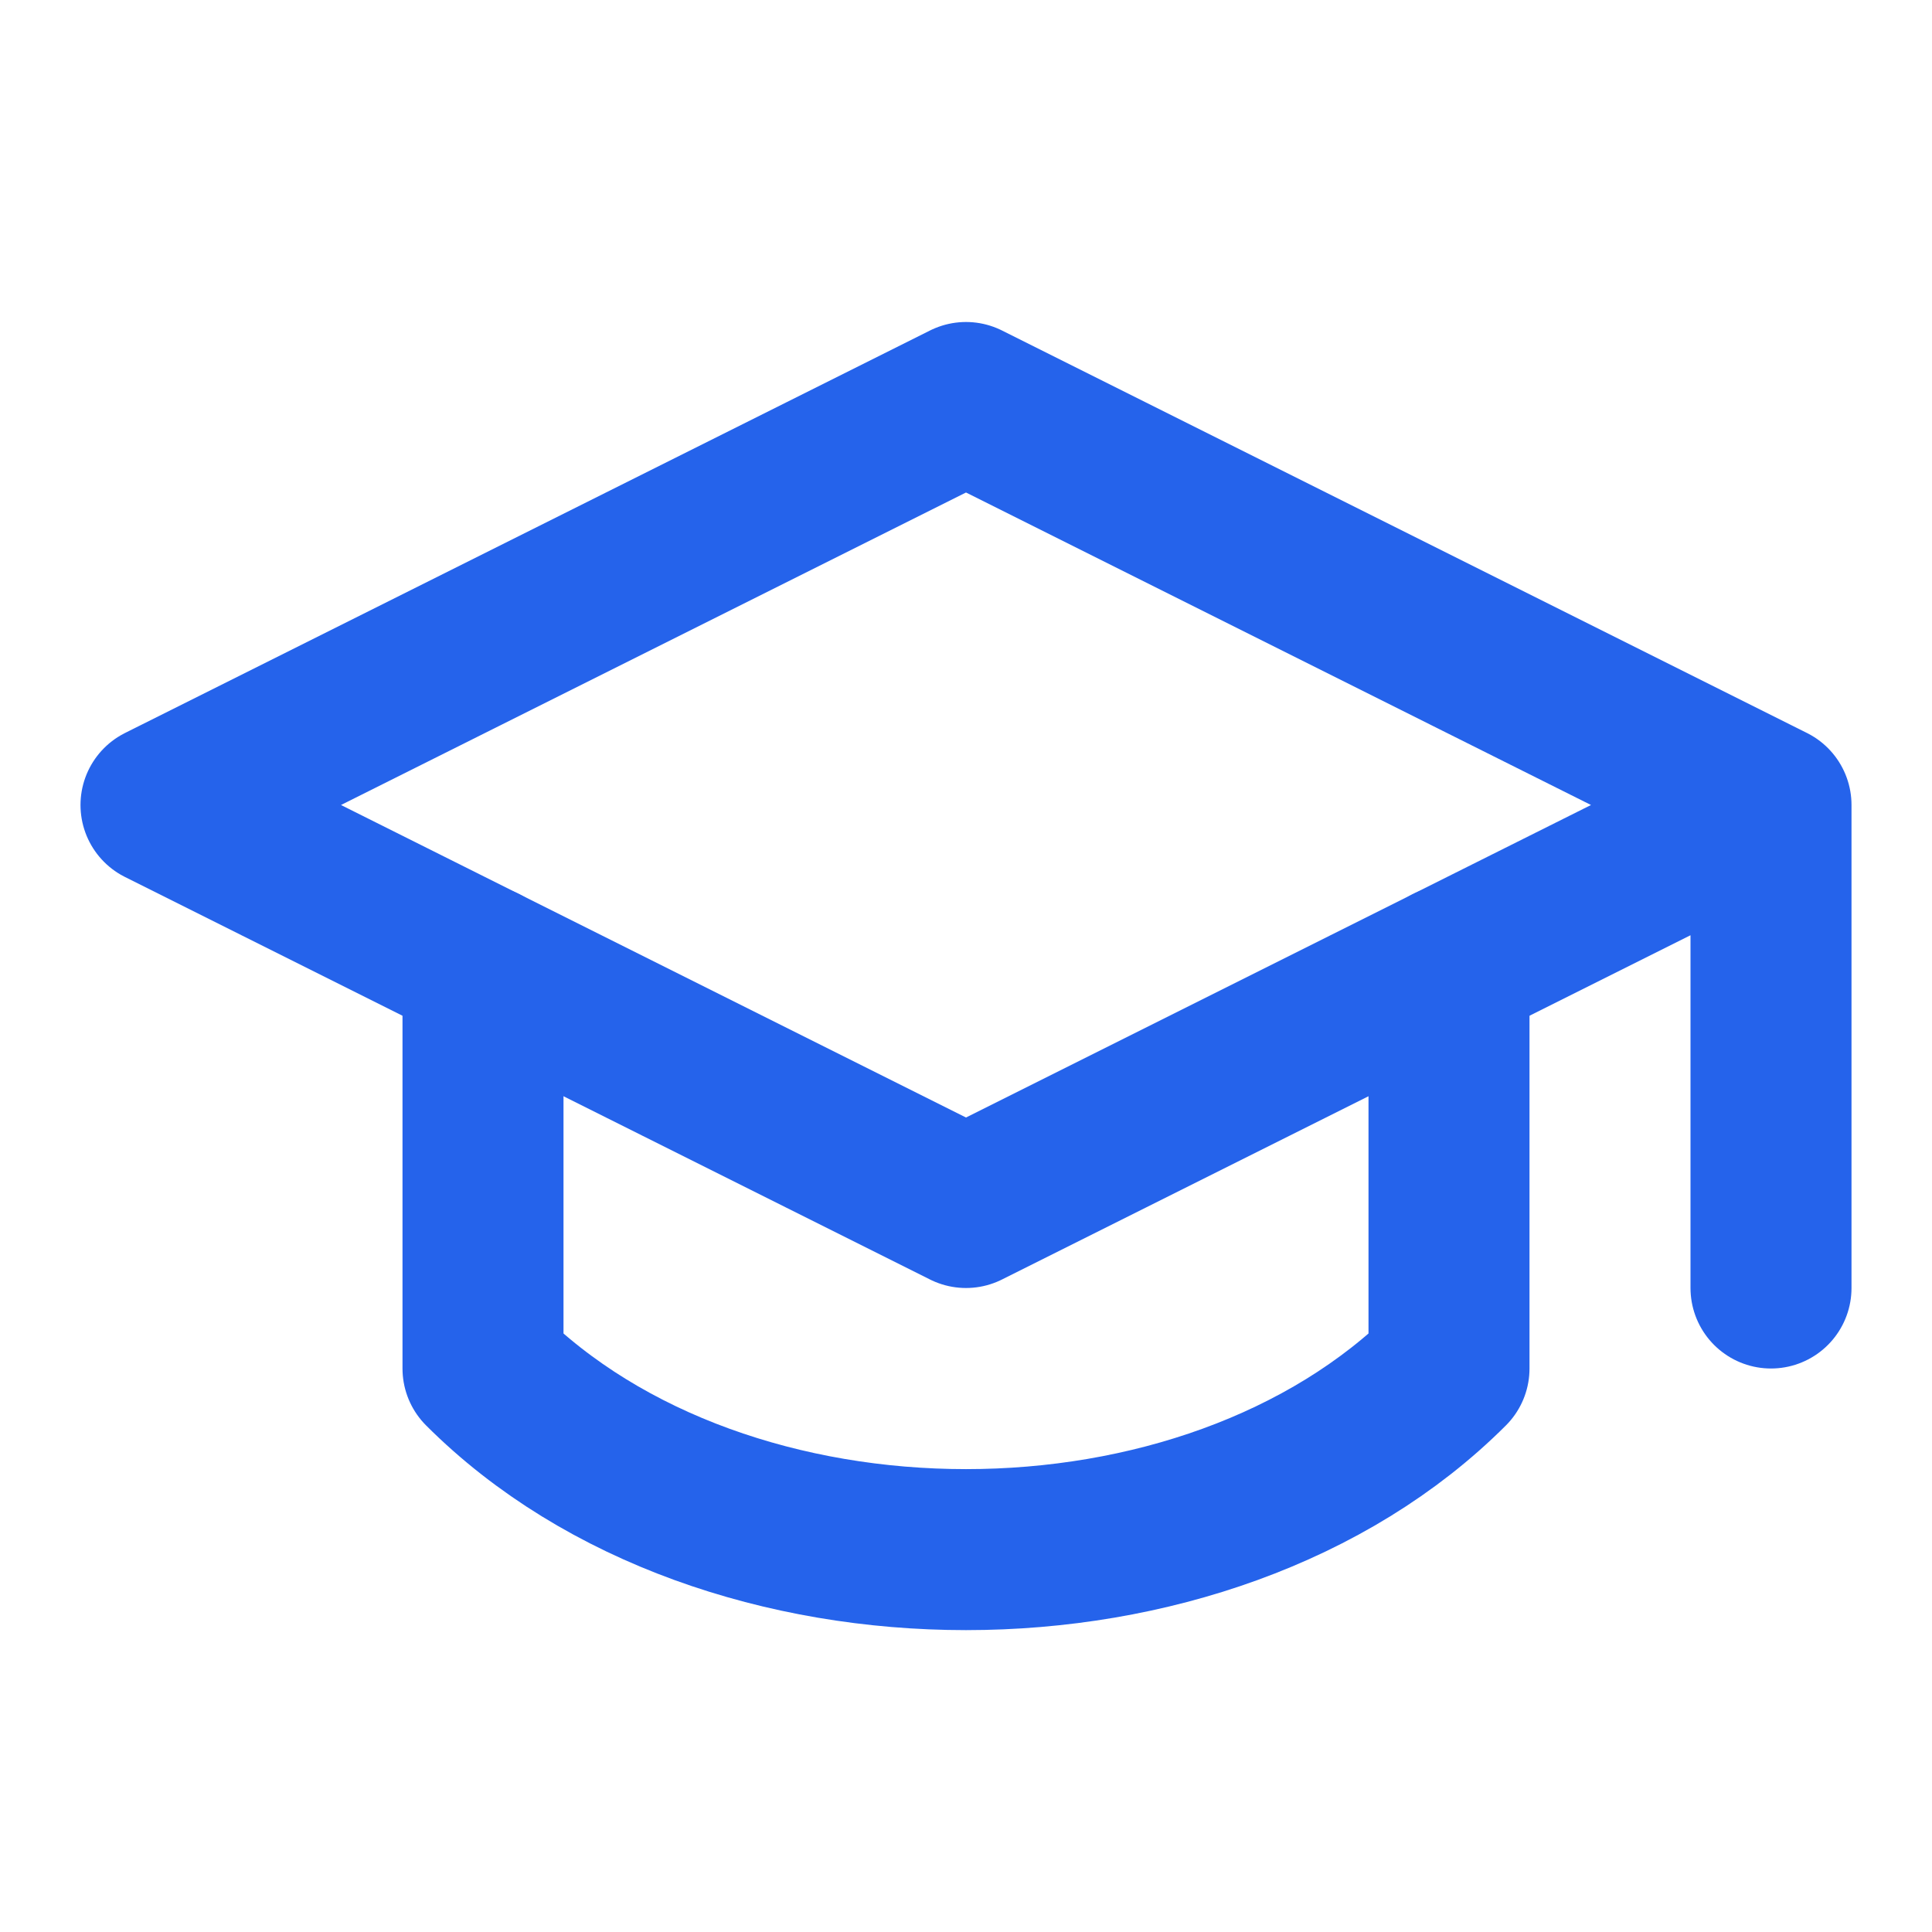
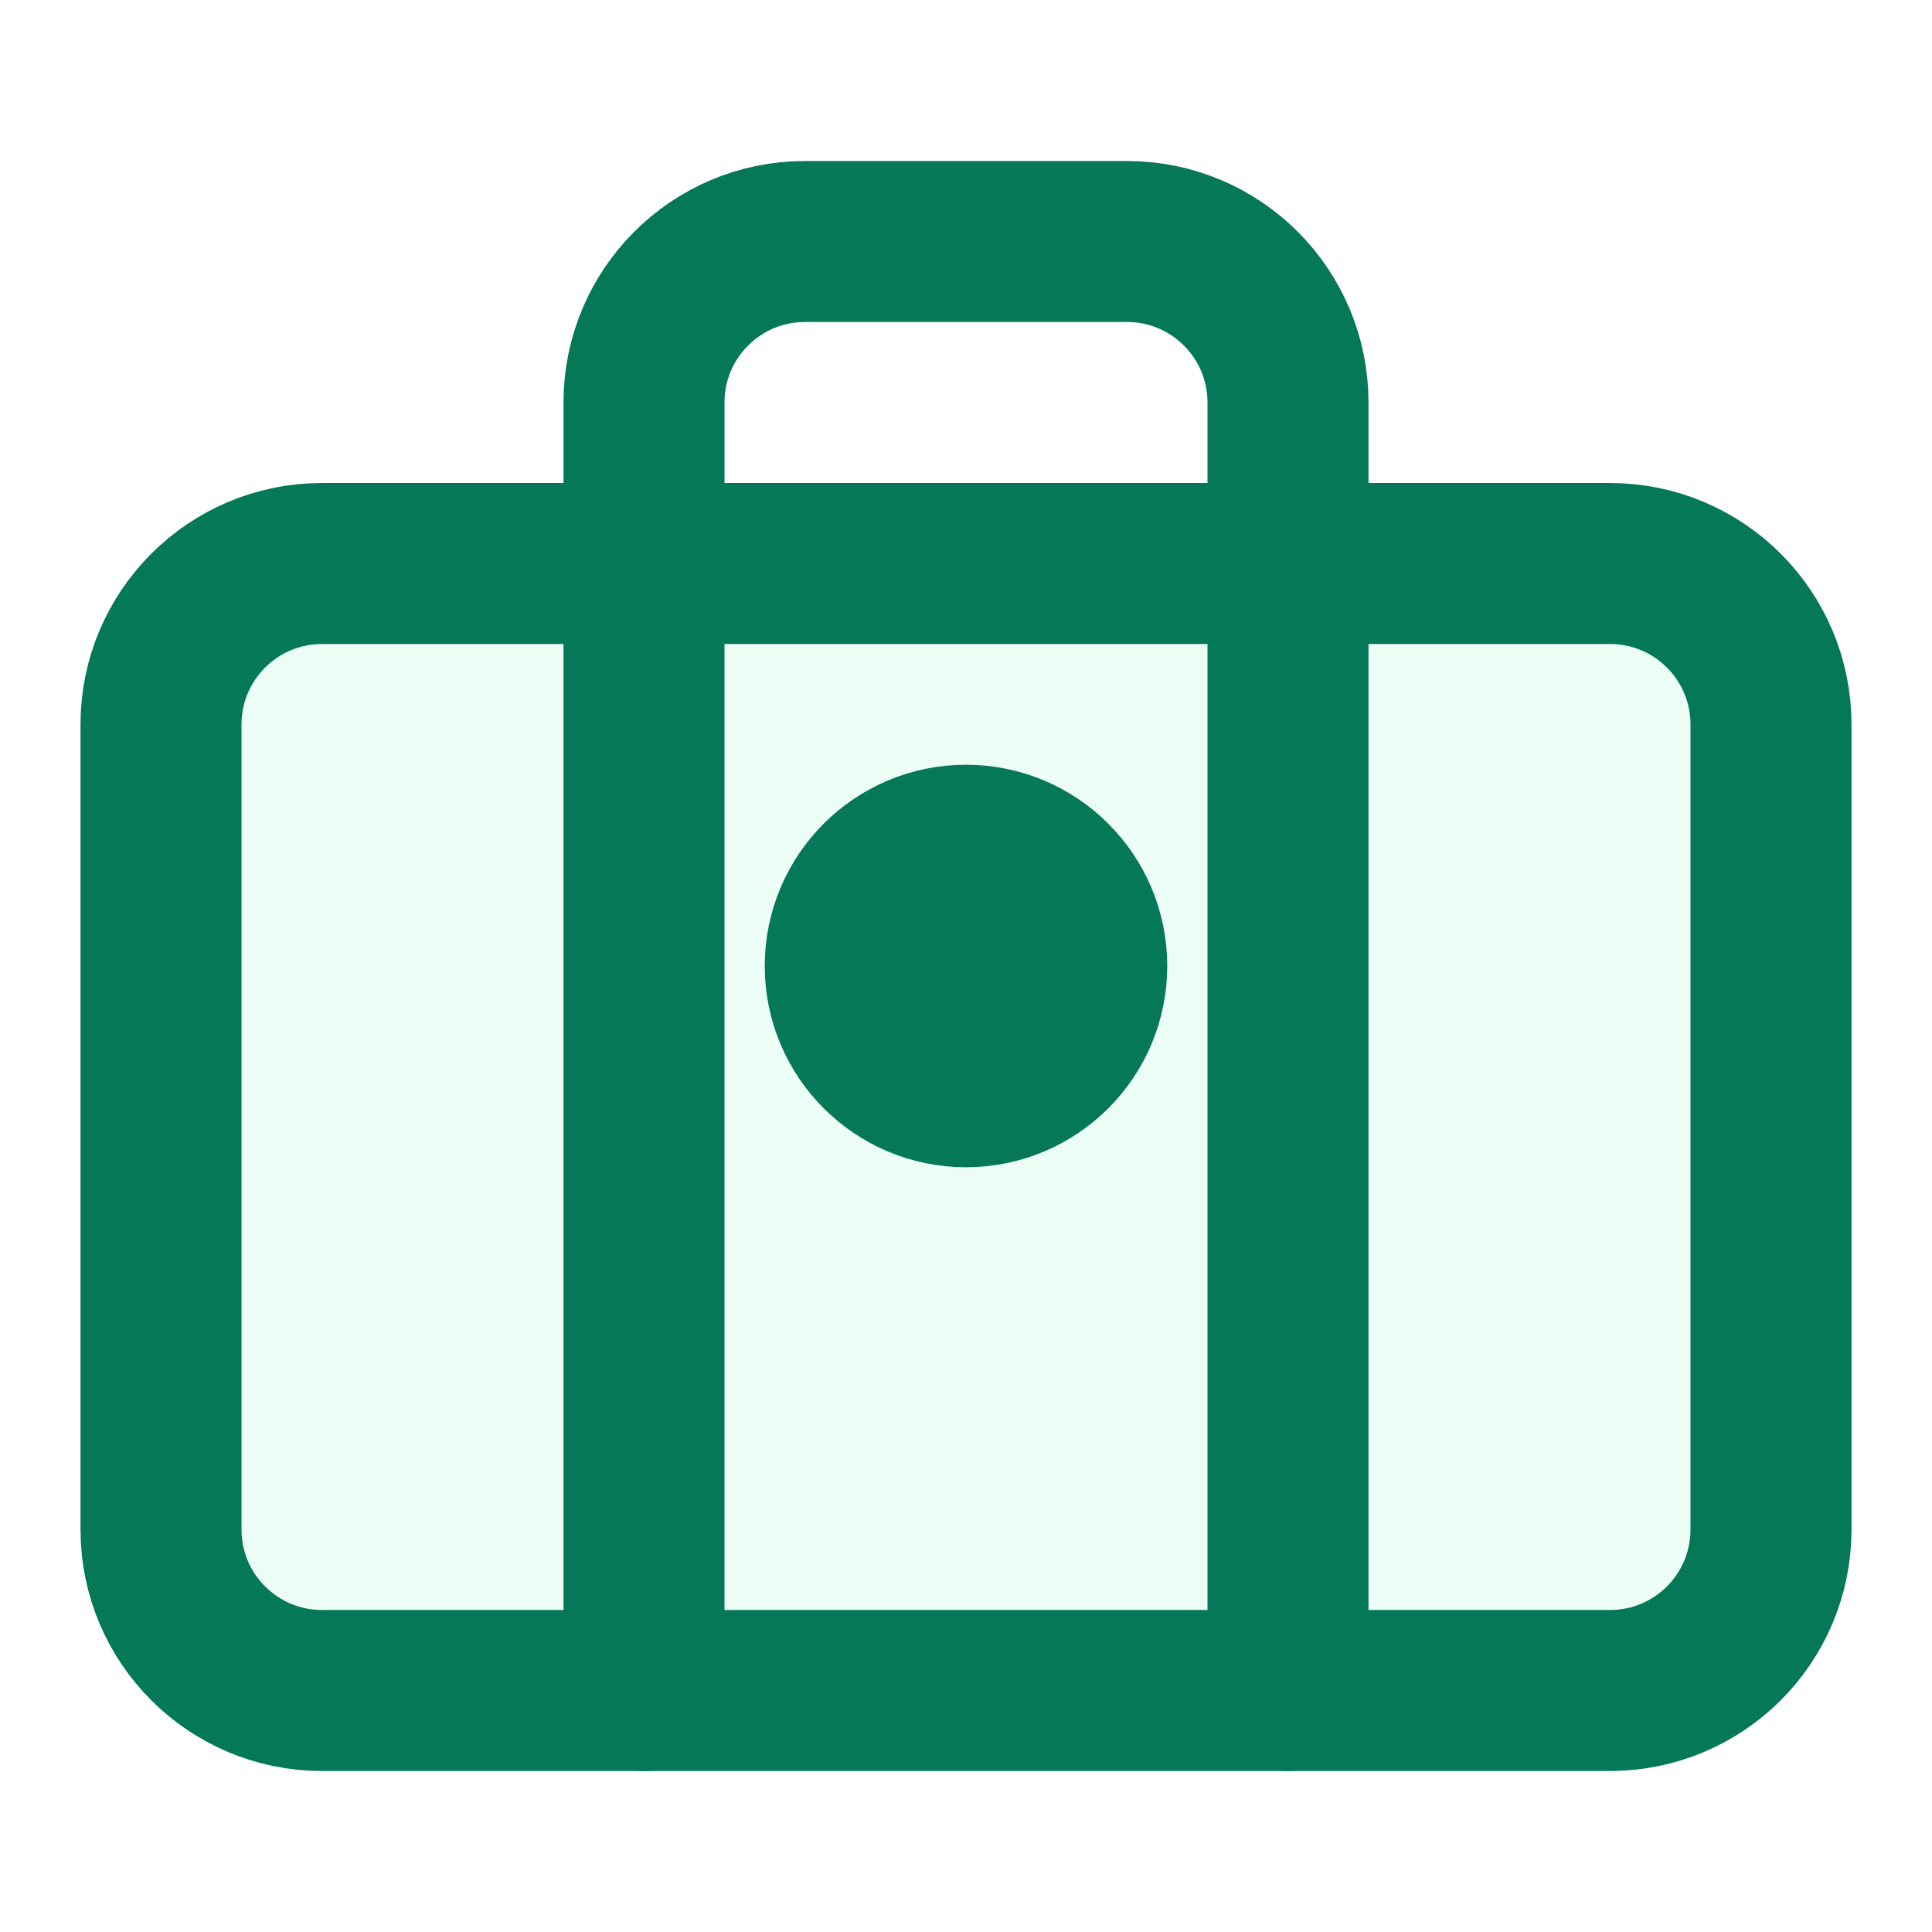
- <svg xmlns="http://www.w3.org/2000/svg" viewBox="0 0 24 24" fill="none" stroke="#2563EB" stroke-width="2" stroke-linecap="round" stroke-linejoin="round">
-   <path d="M22 10v6M2 10l10-5 10 5-10 5z" />
-   <path d="M6 12v5c3 3 9 3 12 0v-5" />
+ <svg xmlns="http://www.w3.org/2000/svg" viewBox="0 0 24 24" fill="none" stroke="#047857" stroke-width="2" stroke-linecap="round" stroke-linejoin="round">
+   <rect x="2" y="7" width="20" height="14" rx="2" ry="2" fill="#ECFDF5" />
+   <path d="M16 21V5a2 2 0 0 0-2-2h-4a2 2 0 0 0-2 2v16" />
+   <circle cx="12" cy="12" r="1.5" fill="#047857" />
</svg>
